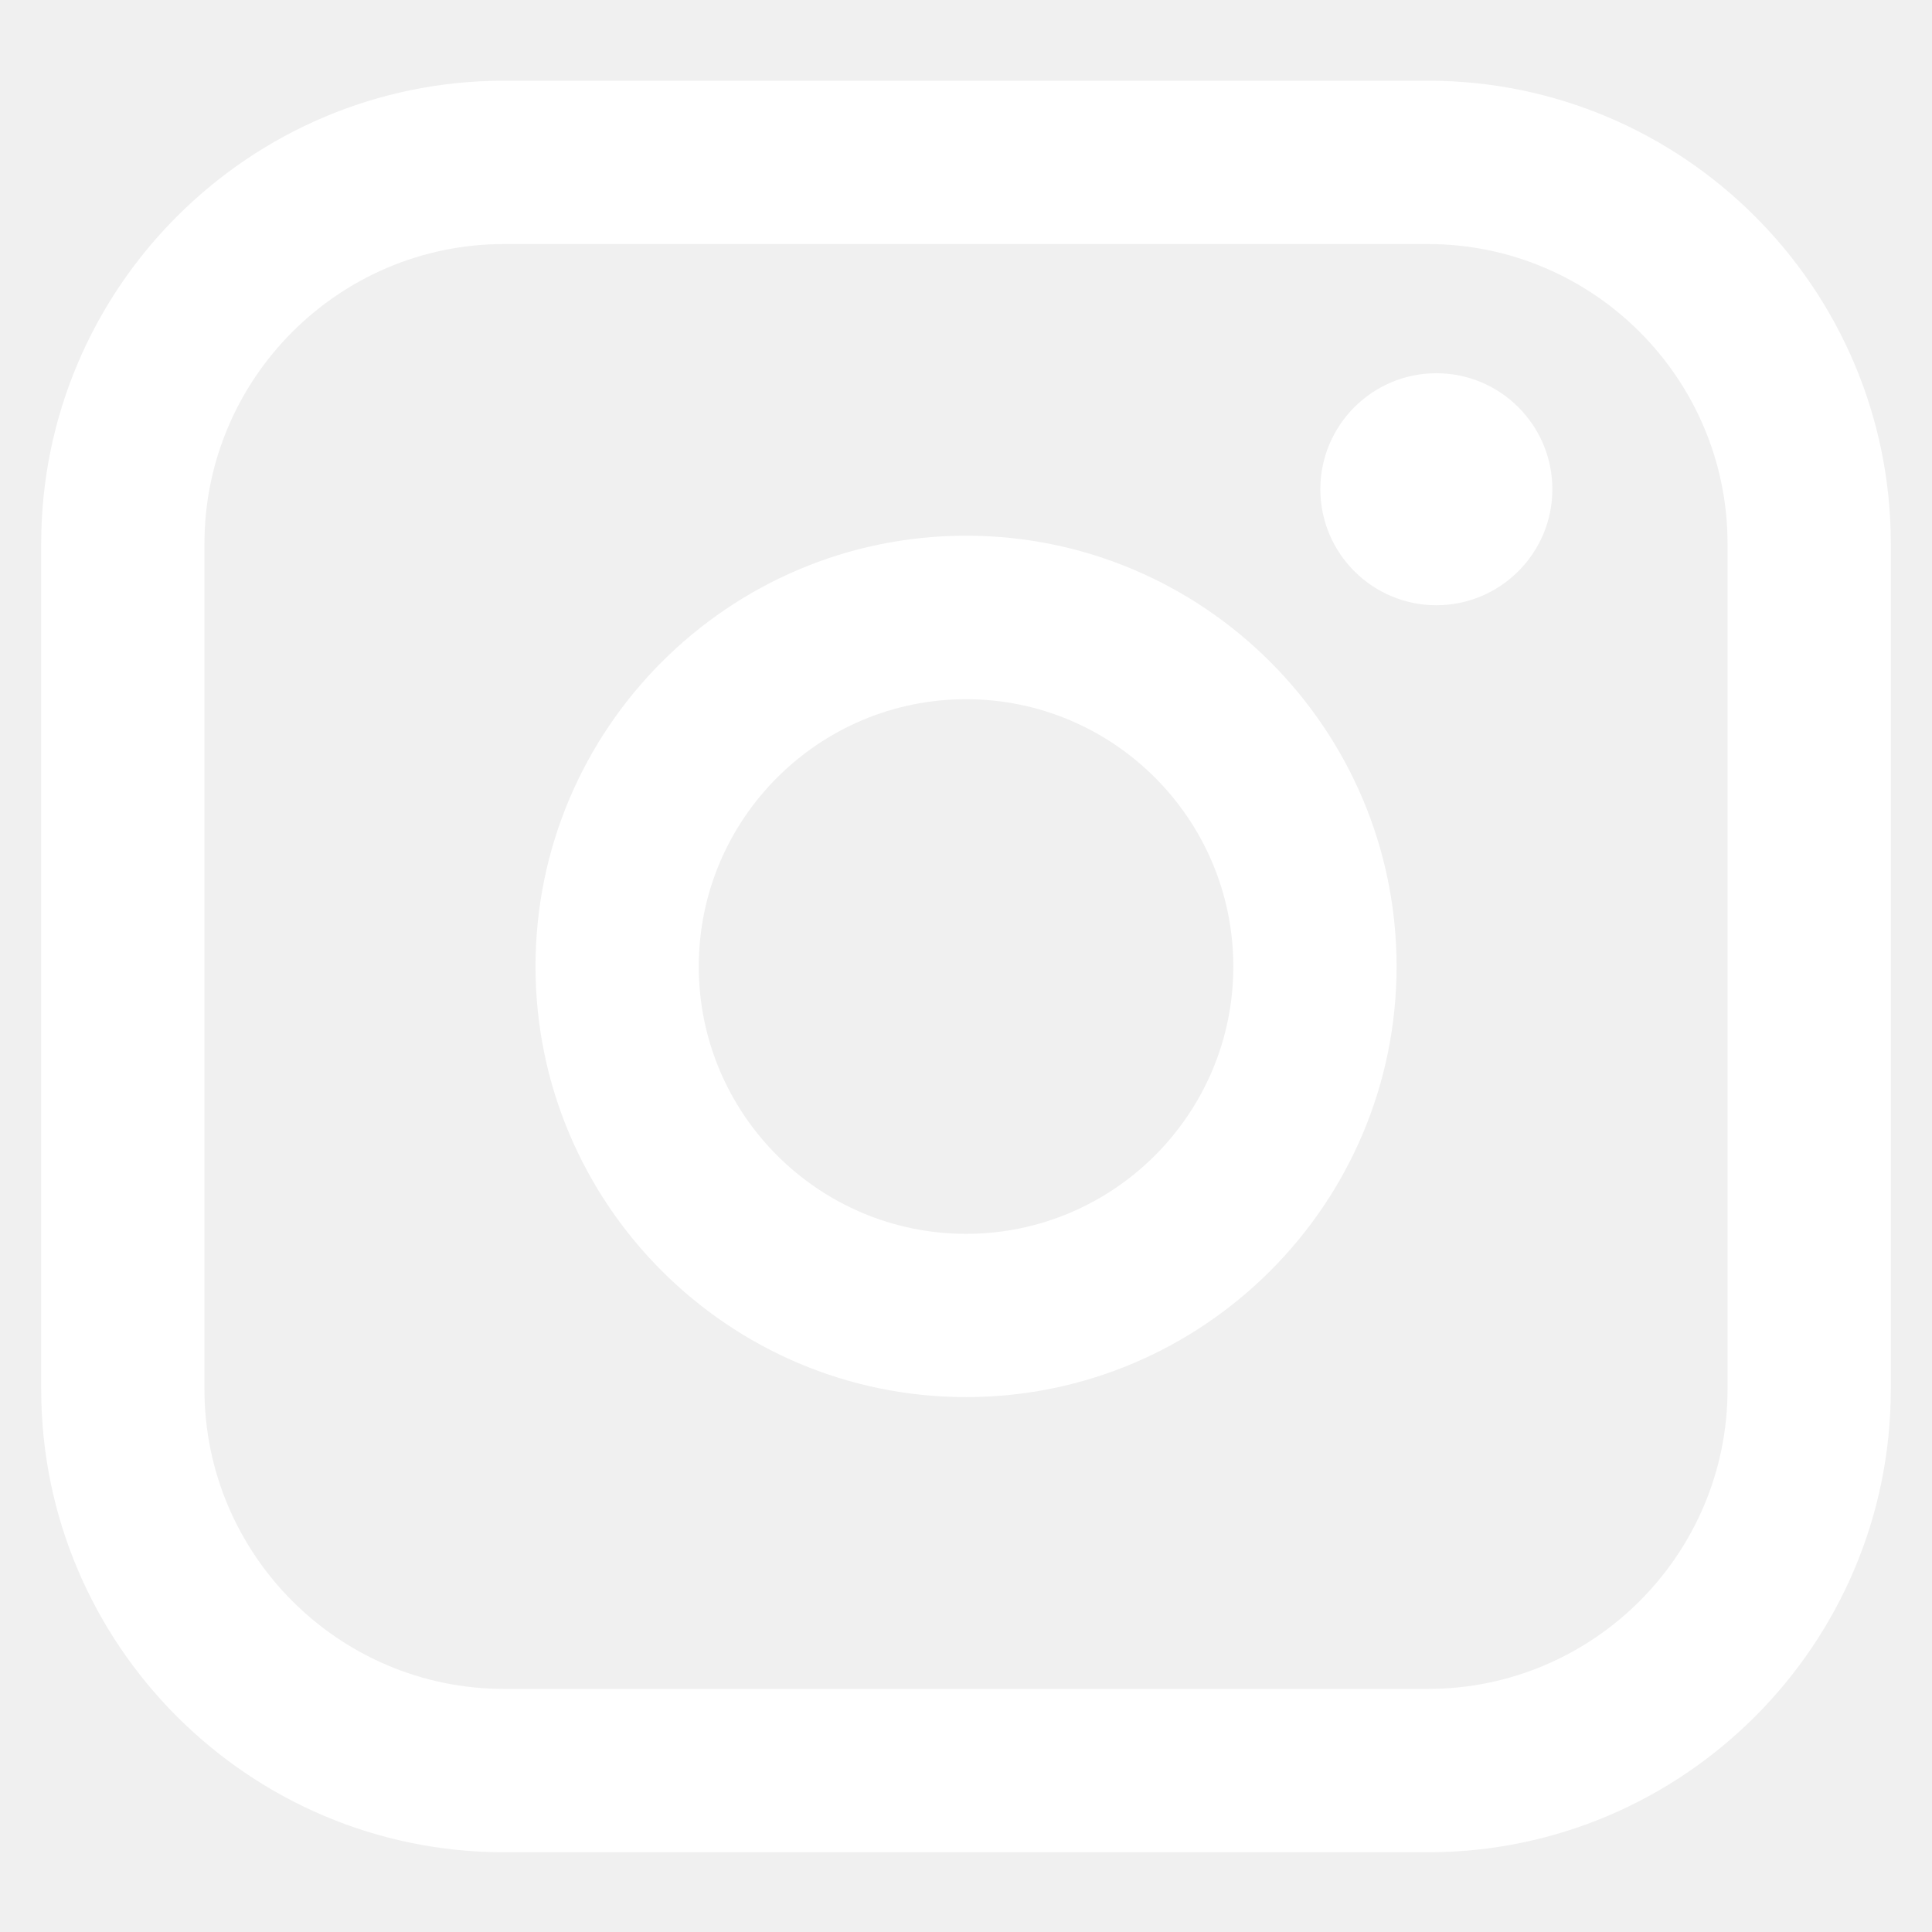
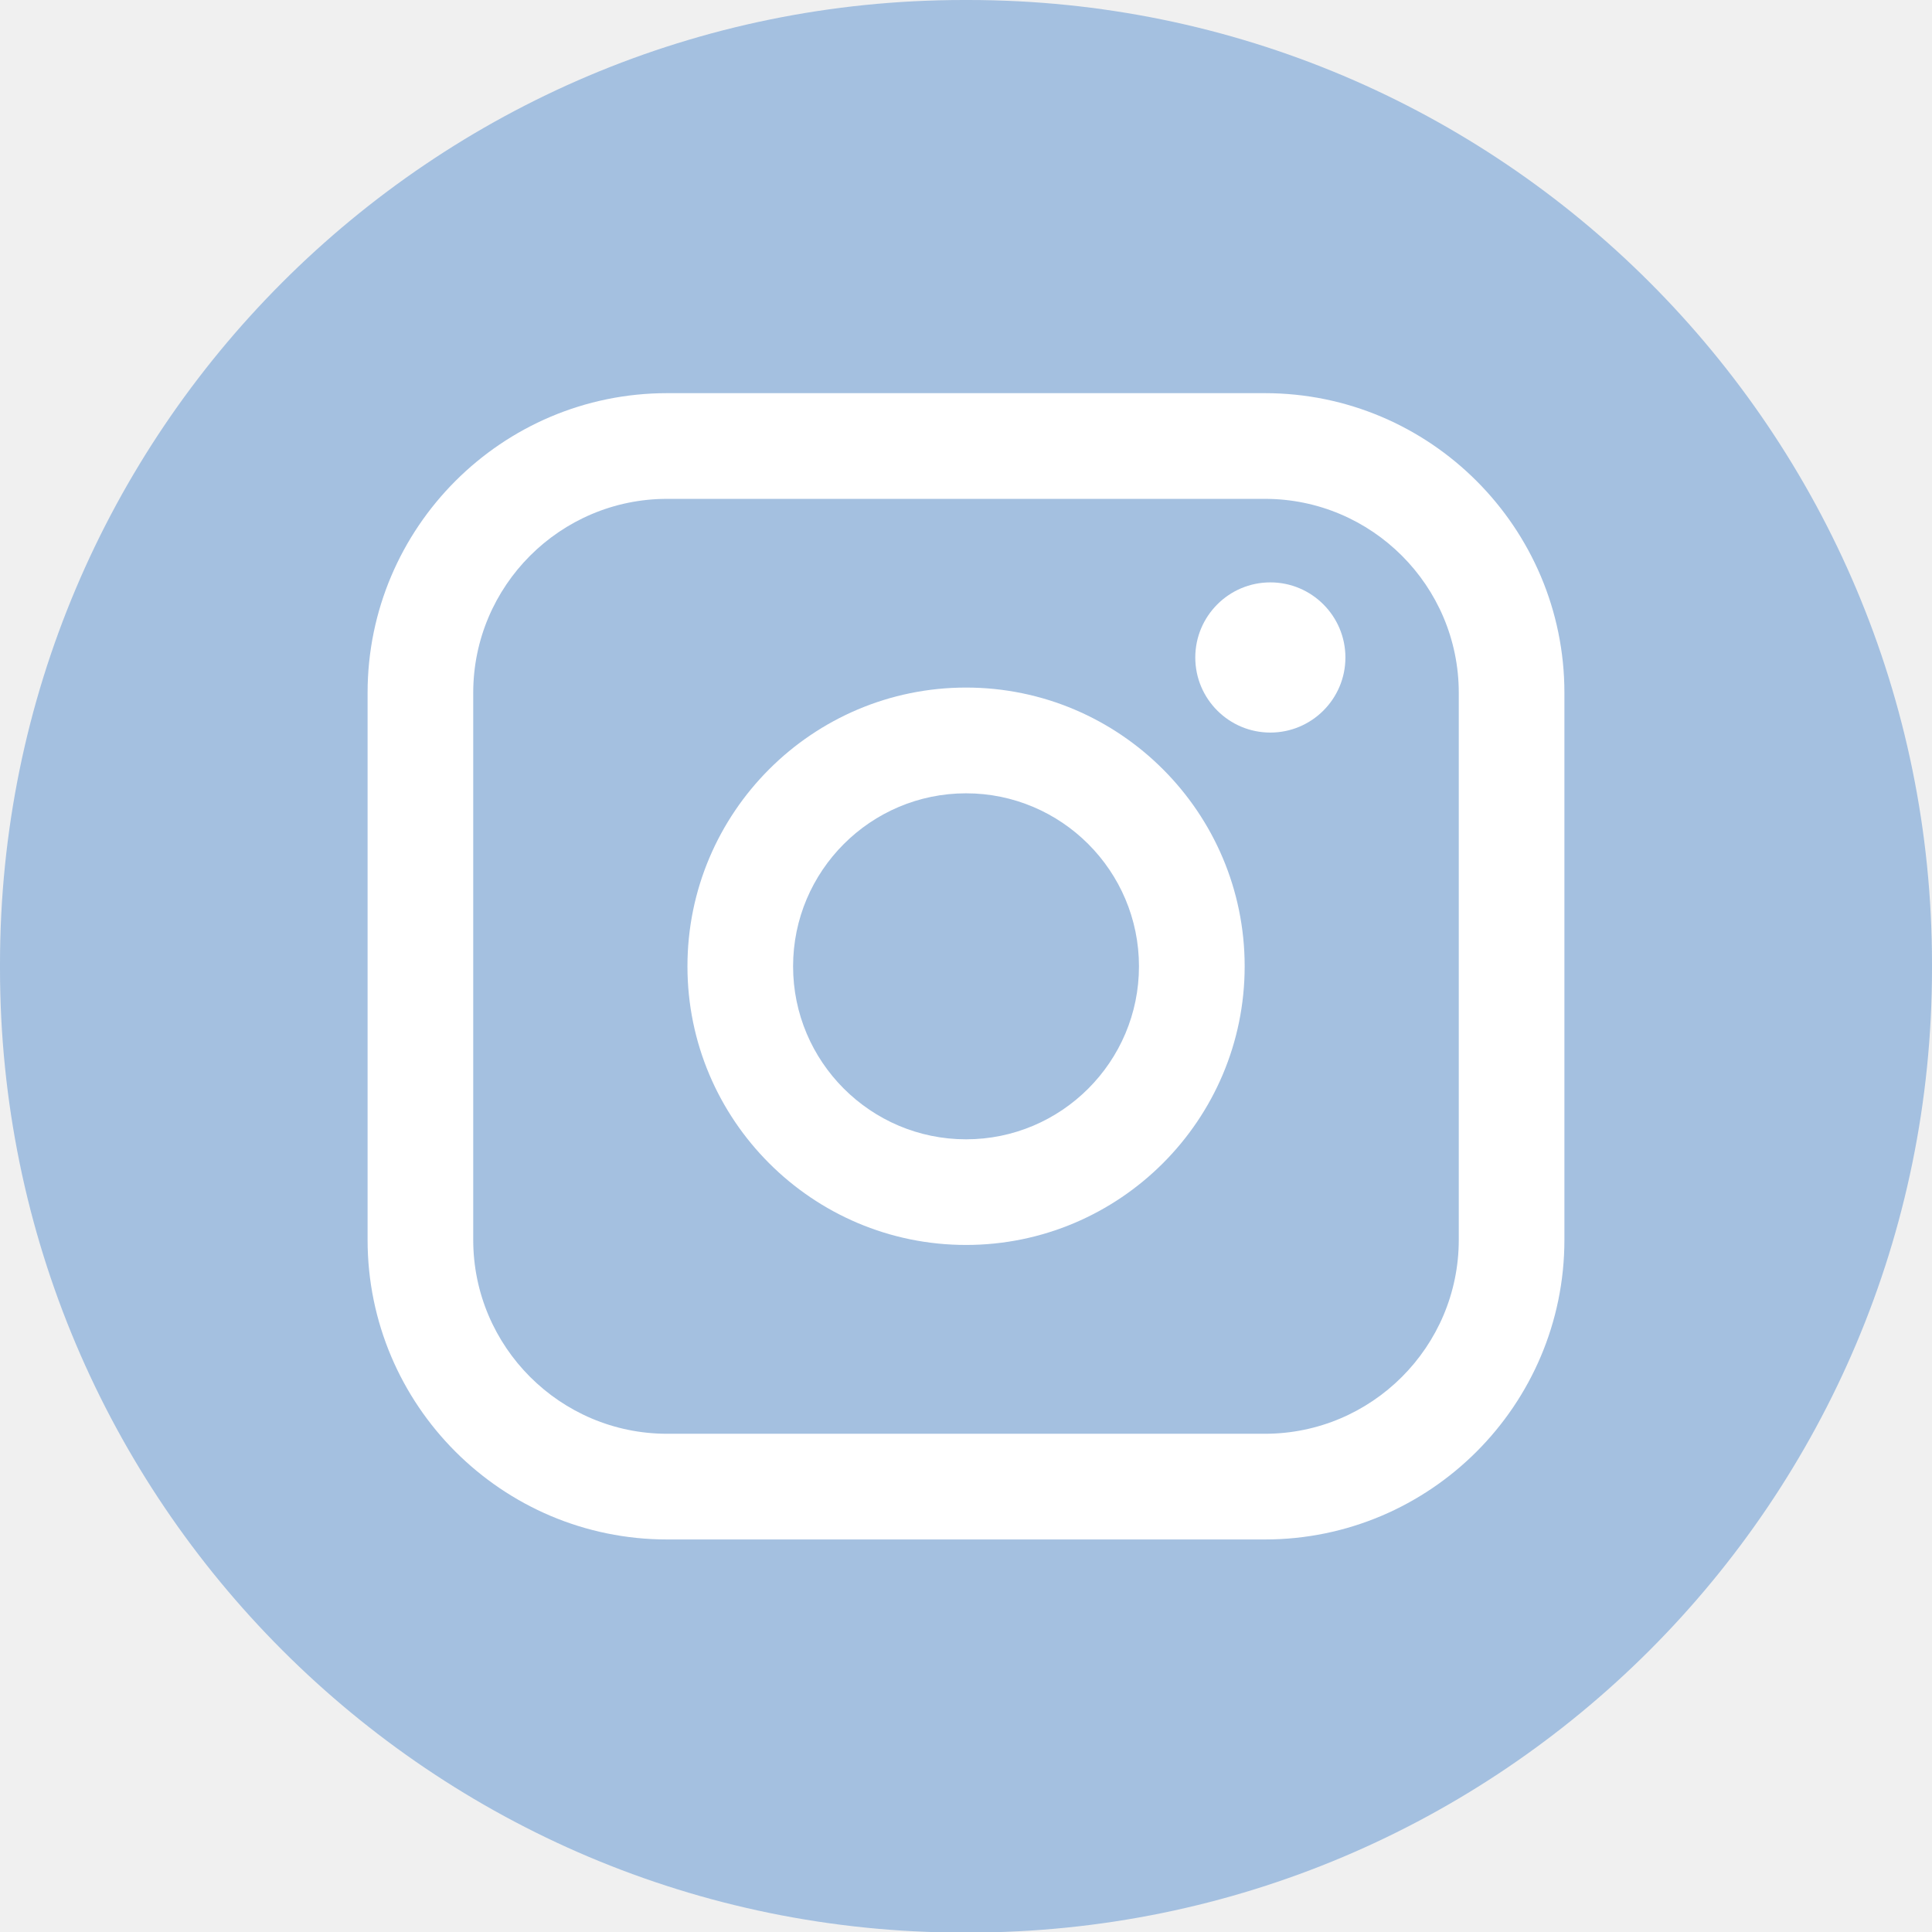
- <svg xmlns="http://www.w3.org/2000/svg" width="22" height="22" viewBox="0 0 22 22" fill="none">
-   <path d="M16.26 0.919H5.74C2.833 0.919 0.469 3.284 0.469 6.192V15.819C0.469 18.727 2.833 21.092 5.74 21.092H16.26C19.167 21.092 21.531 18.727 21.531 15.819V6.192C21.531 3.284 19.167 0.919 16.26 0.919ZM2.328 6.192C2.328 4.31 3.859 2.779 5.74 2.779H16.26C18.141 2.779 19.672 4.31 19.672 6.192V15.819C19.672 17.701 18.141 19.232 16.26 19.232H5.74C3.859 19.232 2.328 17.701 2.328 15.819V6.192Z" fill="white" />
-   <path d="M11.001 15.909C13.703 15.909 15.903 13.71 15.903 11.005C15.903 8.3 13.705 6.1 11.001 6.1C8.297 6.1 6.098 8.3 6.098 11.005C6.098 13.71 8.297 15.909 11.001 15.909ZM11.001 7.962C12.679 7.962 14.044 9.327 14.044 11.006C14.044 12.685 12.679 14.05 11.001 14.05C9.322 14.05 7.957 12.685 7.957 11.006C7.957 9.327 9.322 7.962 11.001 7.962Z" fill="white" />
-   <path d="M16.356 6.892C17.084 6.892 17.677 6.3 17.677 5.571C17.677 4.842 17.085 4.25 16.356 4.25C15.627 4.25 15.035 4.842 15.035 5.571C15.035 6.3 15.627 6.892 16.356 6.892Z" fill="white" />
+ <svg xmlns="http://www.w3.org/2000/svg" width="34" height="34" viewBox="0 0 34 34" fill="none">
+   <path d="M17.039 0H16.961C7.594 0 0 7.596 0 16.966V17.044C0 26.414 7.594 34.01 16.961 34.01H17.039C26.406 34.01 34 26.414 34 17.044V16.966C34 7.596 26.406 0 17.039 0Z" fill="#A4C0E0" />
+   <path d="M22.26 6.919H11.74C8.833 6.919 6.469 9.284 6.469 12.192V21.819C6.469 24.727 8.833 27.092 11.74 27.092H22.26C25.167 27.092 27.531 24.727 27.531 21.819V12.192C27.531 9.284 25.167 6.919 22.26 6.919ZM8.328 12.192C8.328 10.31 9.859 8.779 11.74 8.779H22.26C24.141 8.779 25.672 10.31 25.672 12.192V21.819C25.672 23.701 24.141 25.232 22.26 25.232H11.74C9.859 25.232 8.328 23.701 8.328 21.819V12.192Z" fill="white" />
+   <path d="M17.001 21.909C19.703 21.909 21.904 19.709 21.904 17.005C21.904 14.3 19.705 12.1 17.001 12.1C14.297 12.1 12.098 14.3 12.098 17.005C12.098 19.709 14.297 21.909 17.001 21.909ZM17.001 13.961C18.679 13.961 20.044 15.327 20.044 17.006C20.044 18.685 18.679 20.05 17.001 20.05C15.322 20.05 13.957 18.685 13.957 17.006C13.957 15.327 15.322 13.961 17.001 13.961Z" fill="white" />
+   <path d="M22.356 12.892C23.084 12.892 23.677 12.3 23.677 11.571C23.677 10.842 23.085 10.249 22.356 10.249C21.627 10.249 21.035 10.842 21.035 11.571C21.035 12.3 21.627 12.892 22.356 12.892Z" fill="white" />
</svg>
